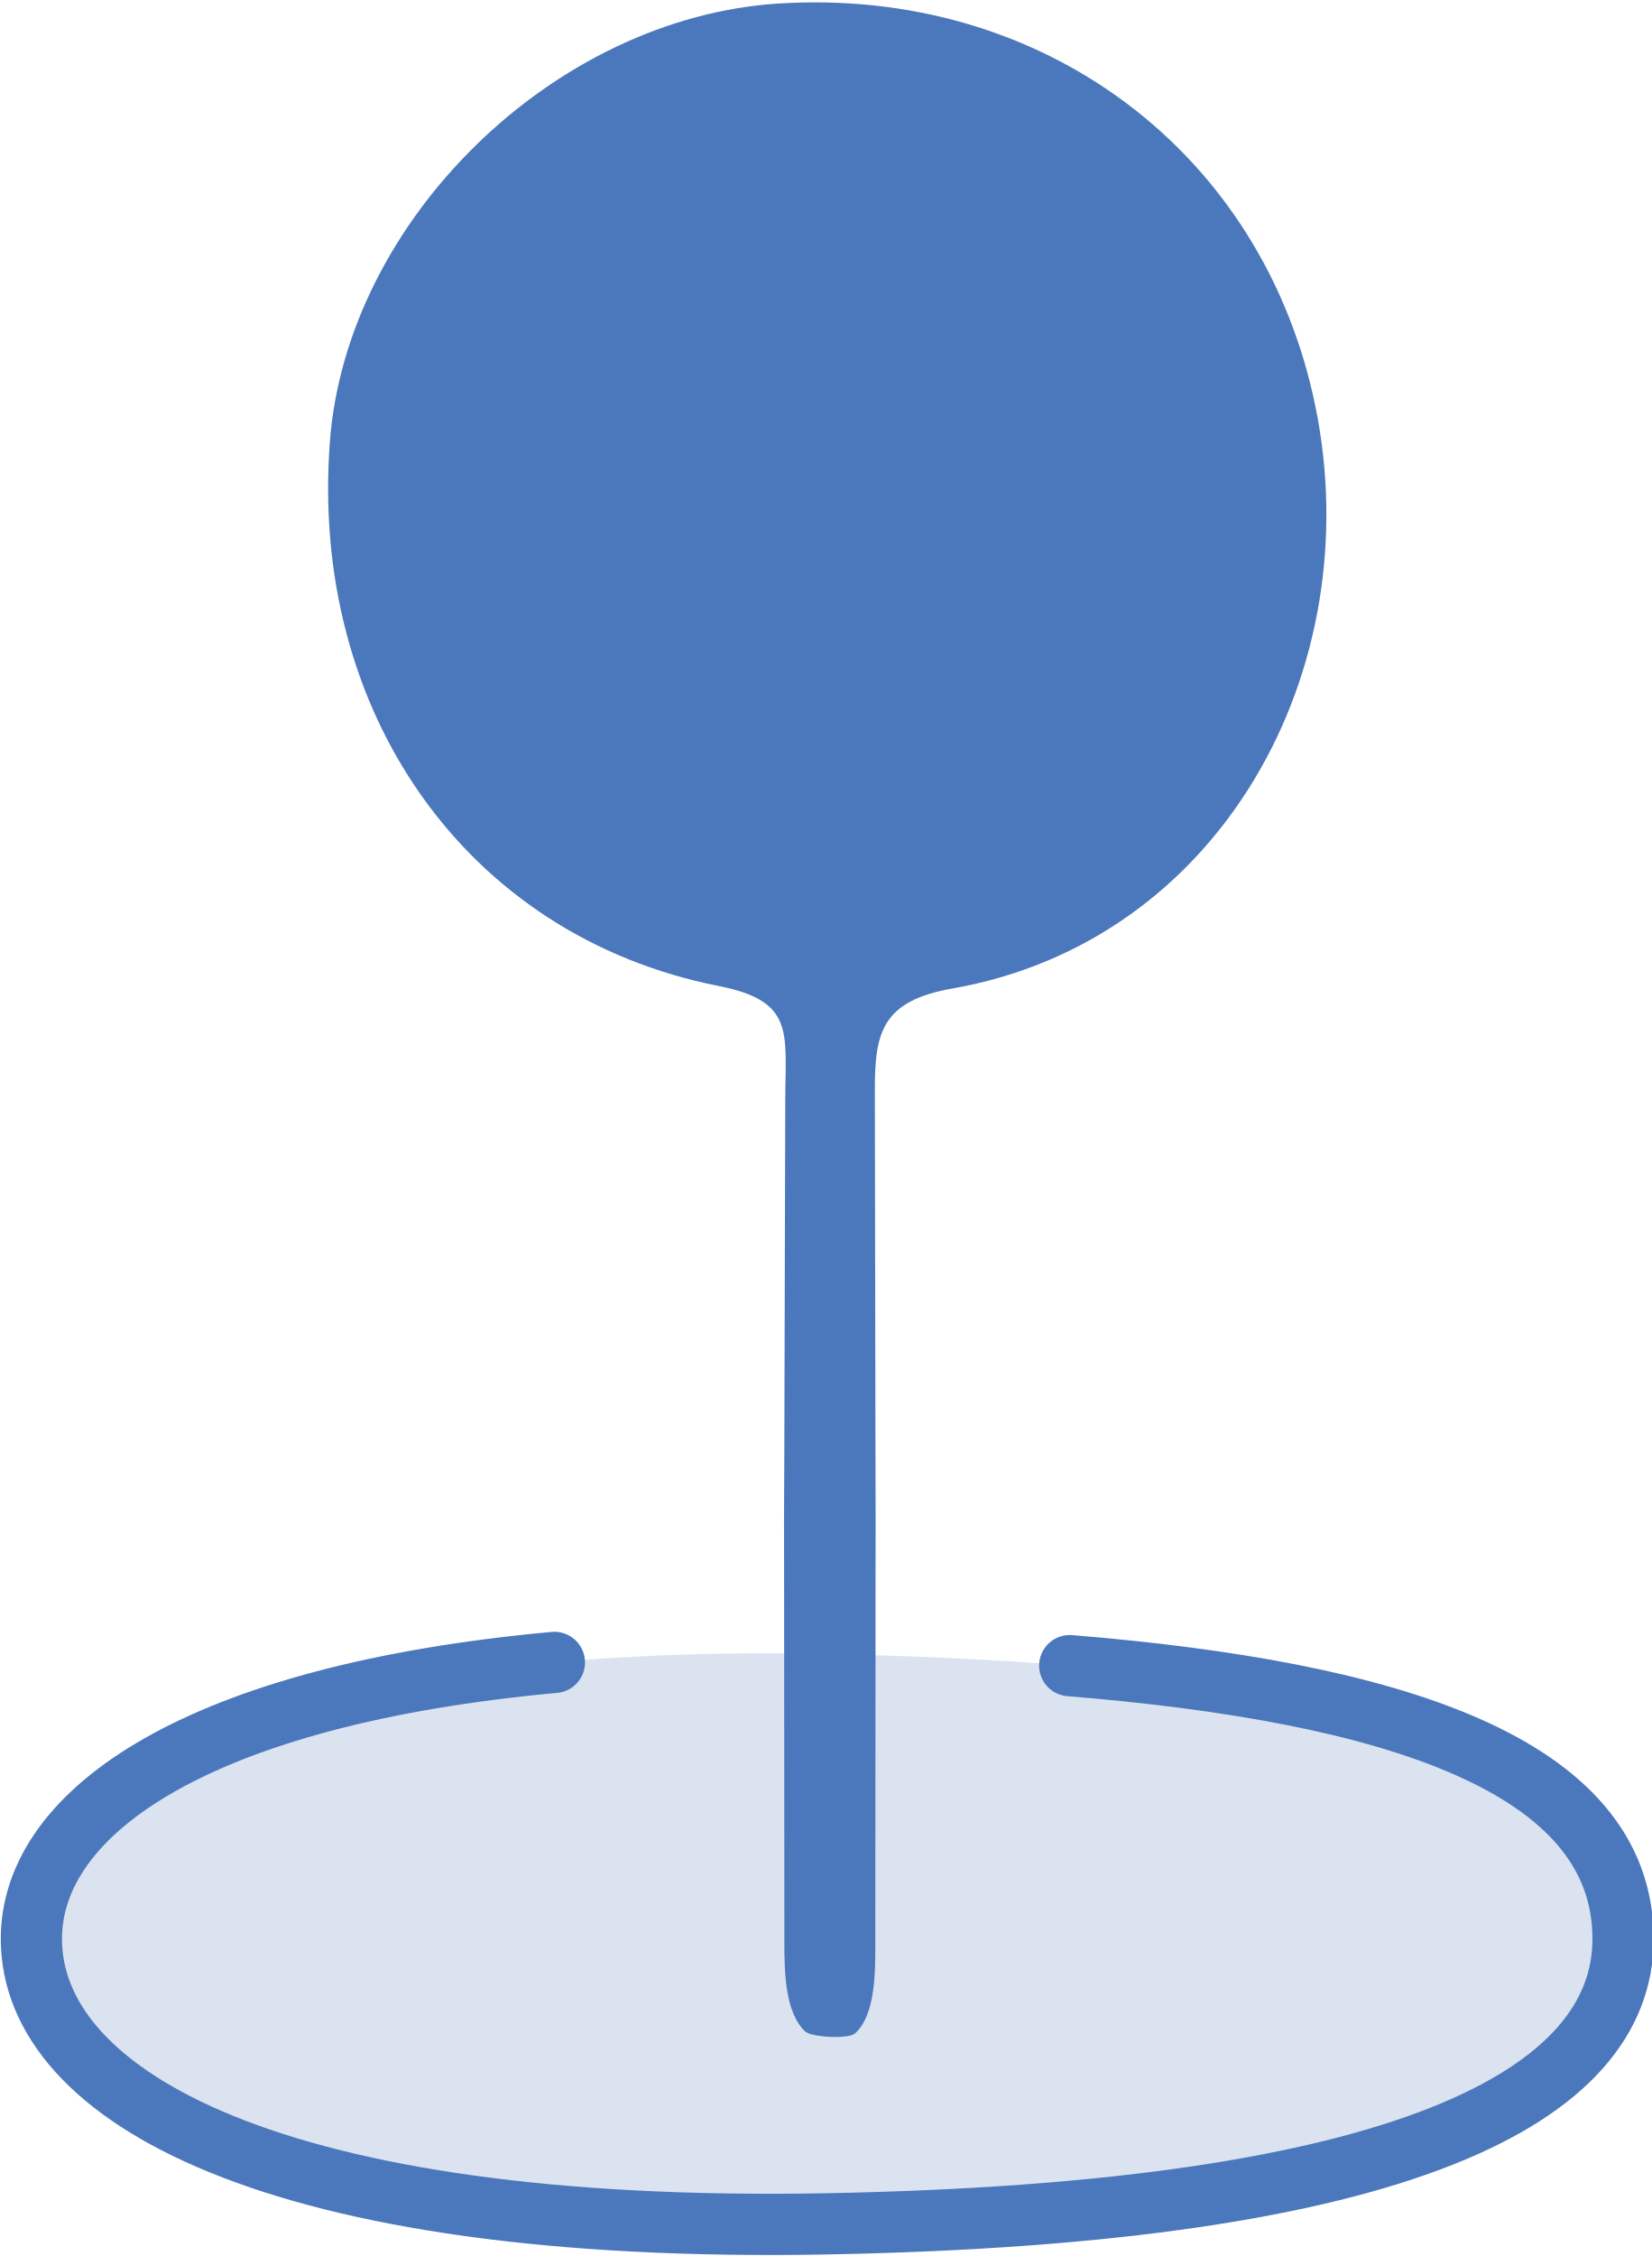
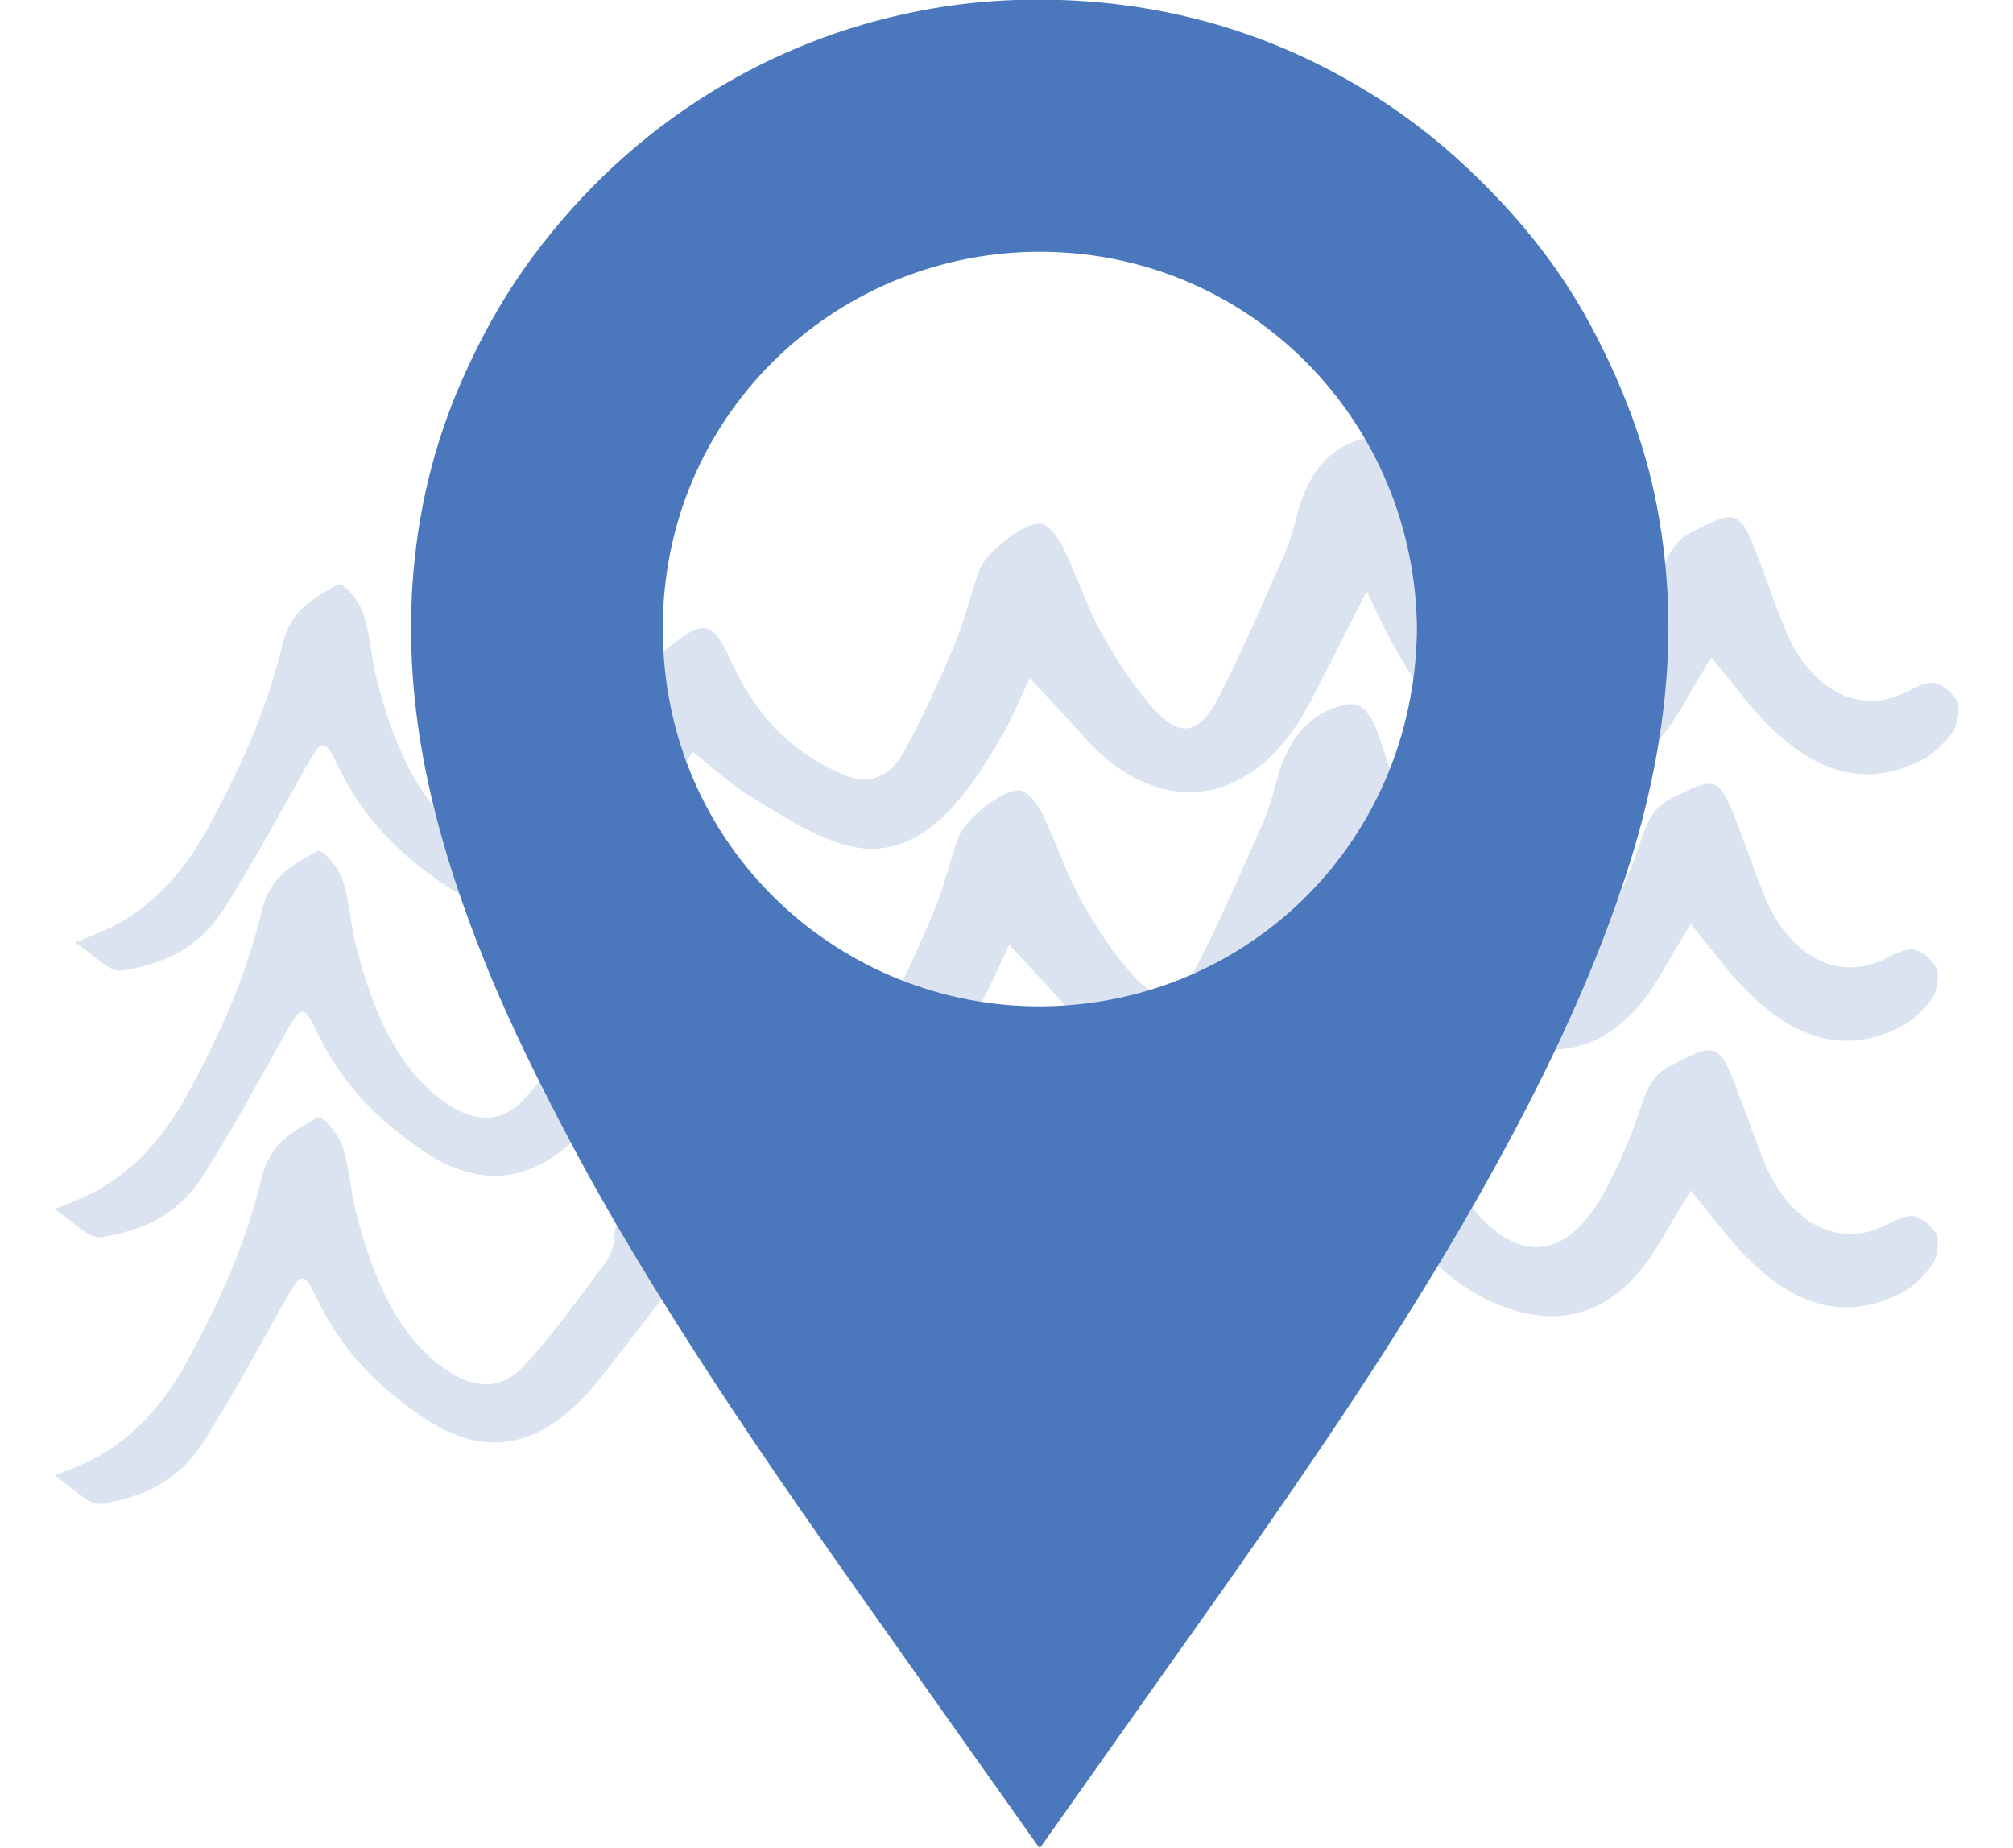
- <svg xmlns="http://www.w3.org/2000/svg" viewBox="0 0 404.76 552.68">
+ <svg xmlns="http://www.w3.org/2000/svg" viewBox="0 0 374.971 344.214">
  <defs>
-     <style>.cls-1{fill:#dae3ef;}.cls-2{fill:#4b78bc;}.cls-3{fill:none;stroke:#4b78bc;stroke-linecap:round;stroke-miterlimit:10;stroke-width:15px;}</style>
+     <style>.cls-1{fill:#dae3ef;}.cls-2{fill:#4b78bc;}</style>
  </defs>
-   <g id="icons">
-     <path class="cls-1" d="m397.69,475c0,38.55-53.79,67.16-195,69.8-135.59,2.53-195-31.25-195-69.8s62.17-72.59,195-69.8c107.51,2.26,195,16.72,195,69.8Z" />
+   <g id="Layer_1">
+     <path class="cls-1" d="m254.493,110.262c-3.455,6.805-6.75,13.396-10.116,19.908-11.659,22.558-29.93,21.024-42.017,7.553-3.405-3.794-6.878-7.458-10.533-11.414-1.747,3.671-3.235,7.34-5.08,10.577-7.488,13.139-16.13,23.855-28.838,20.64-6.044-1.529-11.855-5.432-17.607-8.848-3.821-2.268-7.35-5.577-11.212-8.576-4.587,5.913-9.114,11.92-13.768,17.71-10.014,12.459-20.761,15.107-33.032,6.642-7.841-5.409-14.677-11.875-19.651-22.4-2.169-4.591-2.866-4.159-5.381.329-5.086,9.078-10.084,18.294-15.535,26.894-4.992,7.876-12.018,10.369-18.956,11.507-2.467.405-5.229-2.99-8.766-5.226,2.31-.936,3.564-1.418,4.807-1.952,7.986-3.434,14.623-9.69,19.861-19.276,5.761-10.544,10.886-21.51,13.979-34.379,1.617-6.727,6.278-8.721,10.233-11.039.994-.583,3.835,2.736,4.702,5.128,1.339,3.696,1.508,8.247,2.529,12.243,3.239,12.682,7.938,23.503,16.864,29.567,5.036,3.421,9.991,3.943,14.299-.571,5.422-5.681,10.23-12.623,15.206-19.176.861-1.134,1.669-2.984,1.771-4.601.432-6.868,4.017-9.15,7.484-11.837,5.314-4.118,7.161-3.833,10.408,3.395,5.056,11.255,12.3,17.512,20.931,21.225,4.353,1.873,8.306.975,11.087-3.927,3.548-6.255,6.623-13.133,9.563-20.048,1.857-4.369,3.023-9.351,4.634-13.957,1.308-3.738,9.425-9.847,12.02-8.642,1.462.679,2.876,2.636,3.793,4.546,2.528,5.263,4.449,11.205,7.236,16.125,3.002,5.3,6.386,10.414,10.201,14.39,4.433,4.62,8.013,3.689,11.248-2.593,4.318-8.384,8.13-17.327,12.058-26.127,1.06-2.375,1.898-5.019,2.579-7.681,1.816-7.085,4.911-11.656,10.1-13.856,4.62-1.958,6.868-1.428,9.079,4.826,2.635,7.454,4.617,15.529,7.847,22.367,3.201,6.777,7.035,13.532,11.602,18.193,8.486,8.66,16.777,6.027,23.06-6.032,2.506-4.81,4.73-10.057,6.513-15.5,1.213-3.703,2.678-5.857,5.341-7.2,9.039-4.559,9.003-4.7,13.613,7.764,1.279,3.457,2.49,6.976,3.882,10.334,4.603,11.106,13.441,15.826,21.963,11.916,1.866-.856,3.816-2.152,5.671-1.979,1.565.145,3.407,1.692,4.426,3.47.546.953.057,4.388-.747,5.499-1.624,2.241-3.642,4.234-5.743,5.323-12.846,6.655-23.656.435-33.43-11.768-1.867-2.331-3.746-4.643-5.869-7.273-1.295,2.166-3.162,5.108-4.893,8.212-7.858,14.087-17.963,17.763-29.701,13.525-11.935-4.309-20.609-15.187-27.484-29.55-.63-1.317-1.244-2.651-1.873-3.969-.067-.14-.19-.223-.358-.413Z" />
+     <path class="cls-1" d="m250.639,159.918c-3.455,6.805-6.75,13.396-10.116,19.908-11.659,22.558-29.93,21.024-42.017,7.553-3.405-3.794-6.878-7.458-10.533-11.414-1.747,3.671-3.235,7.34-5.08,10.577-7.488,13.139-16.13,23.855-28.838,20.64-6.044-1.529-11.855-5.432-17.607-8.848-3.821-2.268-7.35-5.577-11.212-8.576-4.587,5.913-9.114,11.92-13.768,17.71-10.014,12.459-20.761,15.107-33.032,6.642-7.841-5.409-14.677-11.875-19.651-22.4-2.169-4.591-2.866-4.159-5.381.329-5.086,9.078-10.084,18.294-15.535,26.894-4.992,7.876-12.018,10.369-18.956,11.507-2.467.405-5.229-2.99-8.766-5.226,2.31-.936,3.564-1.418,4.807-1.952,7.986-3.434,14.623-9.69,19.861-19.276,5.761-10.544,10.886-21.51,13.979-34.379,1.617-6.727,6.278-8.721,10.233-11.039.994-.583,3.835,2.736,4.702,5.128,1.339,3.696,1.508,8.247,2.529,12.243,3.239,12.682,7.938,23.503,16.864,29.567,5.036,3.421,9.991,3.943,14.299-.571,5.422-5.681,10.23-12.623,15.206-19.176.861-1.134,1.669-2.984,1.771-4.601.432-6.868,4.017-9.15,7.484-11.837,5.314-4.118,7.161-3.833,10.408,3.395,5.056,11.255,12.3,17.512,20.931,21.225,4.353,1.873,8.306.975,11.087-3.927,3.548-6.255,6.623-13.133,9.563-20.048,1.857-4.369,3.023-9.351,4.634-13.957,1.308-3.738,9.425-9.847,12.02-8.642,1.462.679,2.876,2.636,3.793,4.546,2.528,5.263,4.449,11.205,7.236,16.125,3.002,5.3,6.386,10.414,10.201,14.39,4.433,4.62,8.013,3.689,11.248-2.593,4.318-8.384,8.13-17.327,12.058-26.127,1.06-2.375,1.898-5.019,2.579-7.681,1.816-7.085,4.911-11.656,10.1-13.856,4.62-1.958,6.868-1.428,9.079,4.826,2.635,7.454,4.617,15.529,7.847,22.367,3.201,6.777,7.035,13.532,11.602,18.193,8.486,8.66,16.777,6.027,23.06-6.032,2.506-4.81,4.73-10.057,6.513-15.5,1.213-3.703,2.678-5.857,5.341-7.2,9.039-4.559,9.003-4.7,13.613,7.764,1.279,3.457,2.49,6.976,3.882,10.334,4.603,11.106,13.441,15.826,21.963,11.916,1.866-.856,3.816-2.152,5.671-1.979,1.565.145,3.407,1.692,4.426,3.47.546.953.057,4.388-.747,5.499-1.624,2.241-3.642,4.234-5.743,5.323-12.846,6.655-23.656.435-33.43-11.768-1.867-2.331-3.746-4.643-5.869-7.273-1.295,2.166-3.162,5.108-4.893,8.212-7.858,14.087-17.963,17.763-29.701,13.525-11.935-4.309-20.609-15.187-27.484-29.55-.63-1.317-1.244-2.651-1.873-3.969-.067-.14-.19-.223-.358-.413Z" />
+     <path class="cls-1" d="m250.639,209.574c-3.455,6.805-6.75,13.396-10.116,19.908-11.659,22.558-29.93,21.024-42.017,7.553-3.405-3.794-6.878-7.458-10.533-11.414-1.747,3.671-3.235,7.34-5.08,10.577-7.488,13.139-16.13,23.855-28.838,20.64-6.044-1.529-11.855-5.432-17.607-8.848-3.821-2.268-7.35-5.577-11.212-8.576-4.587,5.913-9.114,11.92-13.768,17.71-10.014,12.459-20.761,15.107-33.032,6.642-7.841-5.409-14.677-11.875-19.651-22.4-2.169-4.591-2.866-4.159-5.381.329-5.086,9.078-10.084,18.294-15.535,26.894-4.992,7.876-12.018,10.369-18.956,11.507-2.467.405-5.229-2.99-8.766-5.226,2.31-.936,3.564-1.418,4.807-1.952,7.986-3.434,14.623-9.69,19.861-19.276,5.761-10.544,10.886-21.51,13.979-34.379,1.617-6.727,6.278-8.721,10.233-11.039.994-.583,3.835,2.736,4.702,5.128,1.339,3.696,1.508,8.247,2.529,12.243,3.239,12.682,7.938,23.503,16.864,29.567,5.036,3.421,9.991,3.943,14.299-.571,5.422-5.681,10.23-12.623,15.206-19.176.861-1.134,1.669-2.984,1.771-4.601.432-6.868,4.017-9.15,7.484-11.837,5.314-4.118,7.161-3.833,10.408,3.395,5.056,11.255,12.3,17.512,20.931,21.225,4.353,1.873,8.306.975,11.087-3.927,3.548-6.255,6.623-13.133,9.563-20.048,1.857-4.369,3.023-9.351,4.634-13.957,1.308-3.738,9.425-9.847,12.02-8.642,1.462.679,2.876,2.636,3.793,4.546,2.528,5.263,4.449,11.205,7.236,16.125,3.002,5.3,6.386,10.414,10.201,14.39,4.433,4.62,8.013,3.689,11.248-2.593,4.318-8.384,8.13-17.327,12.058-26.127,1.06-2.375,1.898-5.019,2.579-7.681,1.816-7.085,4.911-11.656,10.1-13.856,4.62-1.958,6.868-1.428,9.079,4.826,2.635,7.454,4.617,15.529,7.847,22.367,3.201,6.777,7.035,13.532,11.602,18.193,8.486,8.66,16.777,6.027,23.06-6.032,2.506-4.81,4.73-10.057,6.513-15.5,1.213-3.703,2.678-5.857,5.341-7.2,9.039-4.559,9.003-4.7,13.613,7.764,1.279,3.457,2.49,6.976,3.882,10.334,4.603,11.106,13.441,15.826,21.963,11.916,1.866-.856,3.816-2.152,5.671-1.979,1.565.145,3.407,1.692,4.426,3.47.546.953.057,4.388-.747,5.499-1.624,2.241-3.642,4.234-5.743,5.323-12.846,6.655-23.656.435-33.43-11.768-1.867-2.331-3.746-4.643-5.869-7.273-1.295,2.166-3.162,5.108-4.893,8.212-7.858,14.087-17.963,17.763-29.701,13.525-11.935-4.309-20.609-15.187-27.484-29.55-.63-1.317-1.244-2.651-1.873-3.969-.067-.14-.19-.223-.358-.413Z" />
  </g>
-   <g id="Layer_1">
-     <path class="cls-3" d="m262.11,408.05c78.55,6.41,135.58,24.1,135.58,66.95,0,38.55-53.79,67.16-195,69.8-135.59,2.53-195-31.25-195-69.8,0-31.38,41.19-59.77,128.15-67.74" />
-     <path class="cls-2" d="m197.27,497.66c-5.01-4.76-5.08-15.03-5.08-21.92-.08-193.97-.22-12.49.22-206.46.04-16.27,2.37-24.03-16.24-27.71-62.16-12.28-100.34-67.47-95.34-133.38C84.93,53.94,135.77,4.32,190.79.86c64.84-4.07,118.83,36.48,131.54,98.8,13.16,64.56-23.25,130.96-88.93,142.5-17.13,3.01-19.06,10.59-19.04,24.73.28,195.01.2,14.56.11,209.57,0,6.7.04,17.22-4.98,21.7-1.59,1.42-10.67.96-12.21-.5Z" />
+   <g id="Layer_9">
+     <path class="cls-2" d="m193.674,344.214c-.223-.279-.41-.491-.573-.72-11.9-16.808-23.823-33.6-35.69-50.431-11.229-15.926-22.248-31.997-32.598-48.516-6.372-10.17-12.519-20.473-18.143-31.08-5.848-11.029-11.457-22.174-16.143-33.761-4.81-11.893-8.842-24.031-11.329-36.639-2.239-11.352-3.141-22.787-2.351-34.372.892-13.083,3.851-25.643,9.098-37.629,3.604-8.233,7.947-16.053,13.342-23.31,9.167-12.329,20.184-22.583,33.243-30.626,11.814-7.277,24.547-12.266,38.159-14.987,8.841-1.768,17.779-2.44,26.777-2.144,21.505.708,41.353,6.813,59.48,18.461,8.703,5.593,16.409,12.335,23.414,19.94,6.477,7.032,12.022,14.714,16.451,23.167,5.392,10.292,9.595,21.046,11.79,32.513,1.981,10.347,2.622,20.766,1.883,31.288-.891,12.695-3.526,25.029-7.444,37.101-4.796,14.777-11.034,28.948-18.109,42.764-8.219,16.049-17.414,31.517-27.156,46.687-14.071,21.91-29.217,43.067-44.26,64.301-6.45,9.105-12.889,18.219-19.334,27.328-.145.205-.305.399-.507.663Zm70.272-226.949c-.294-38.509-30.712-69.989-69.583-70.359-37.506-.357-69.846,28.955-70.877,68.189-1.081,41.136,31.502,71.767,68.971,72.343,38.576.592,70.974-29.583,71.489-70.172Z" />
  </g>
</svg>
